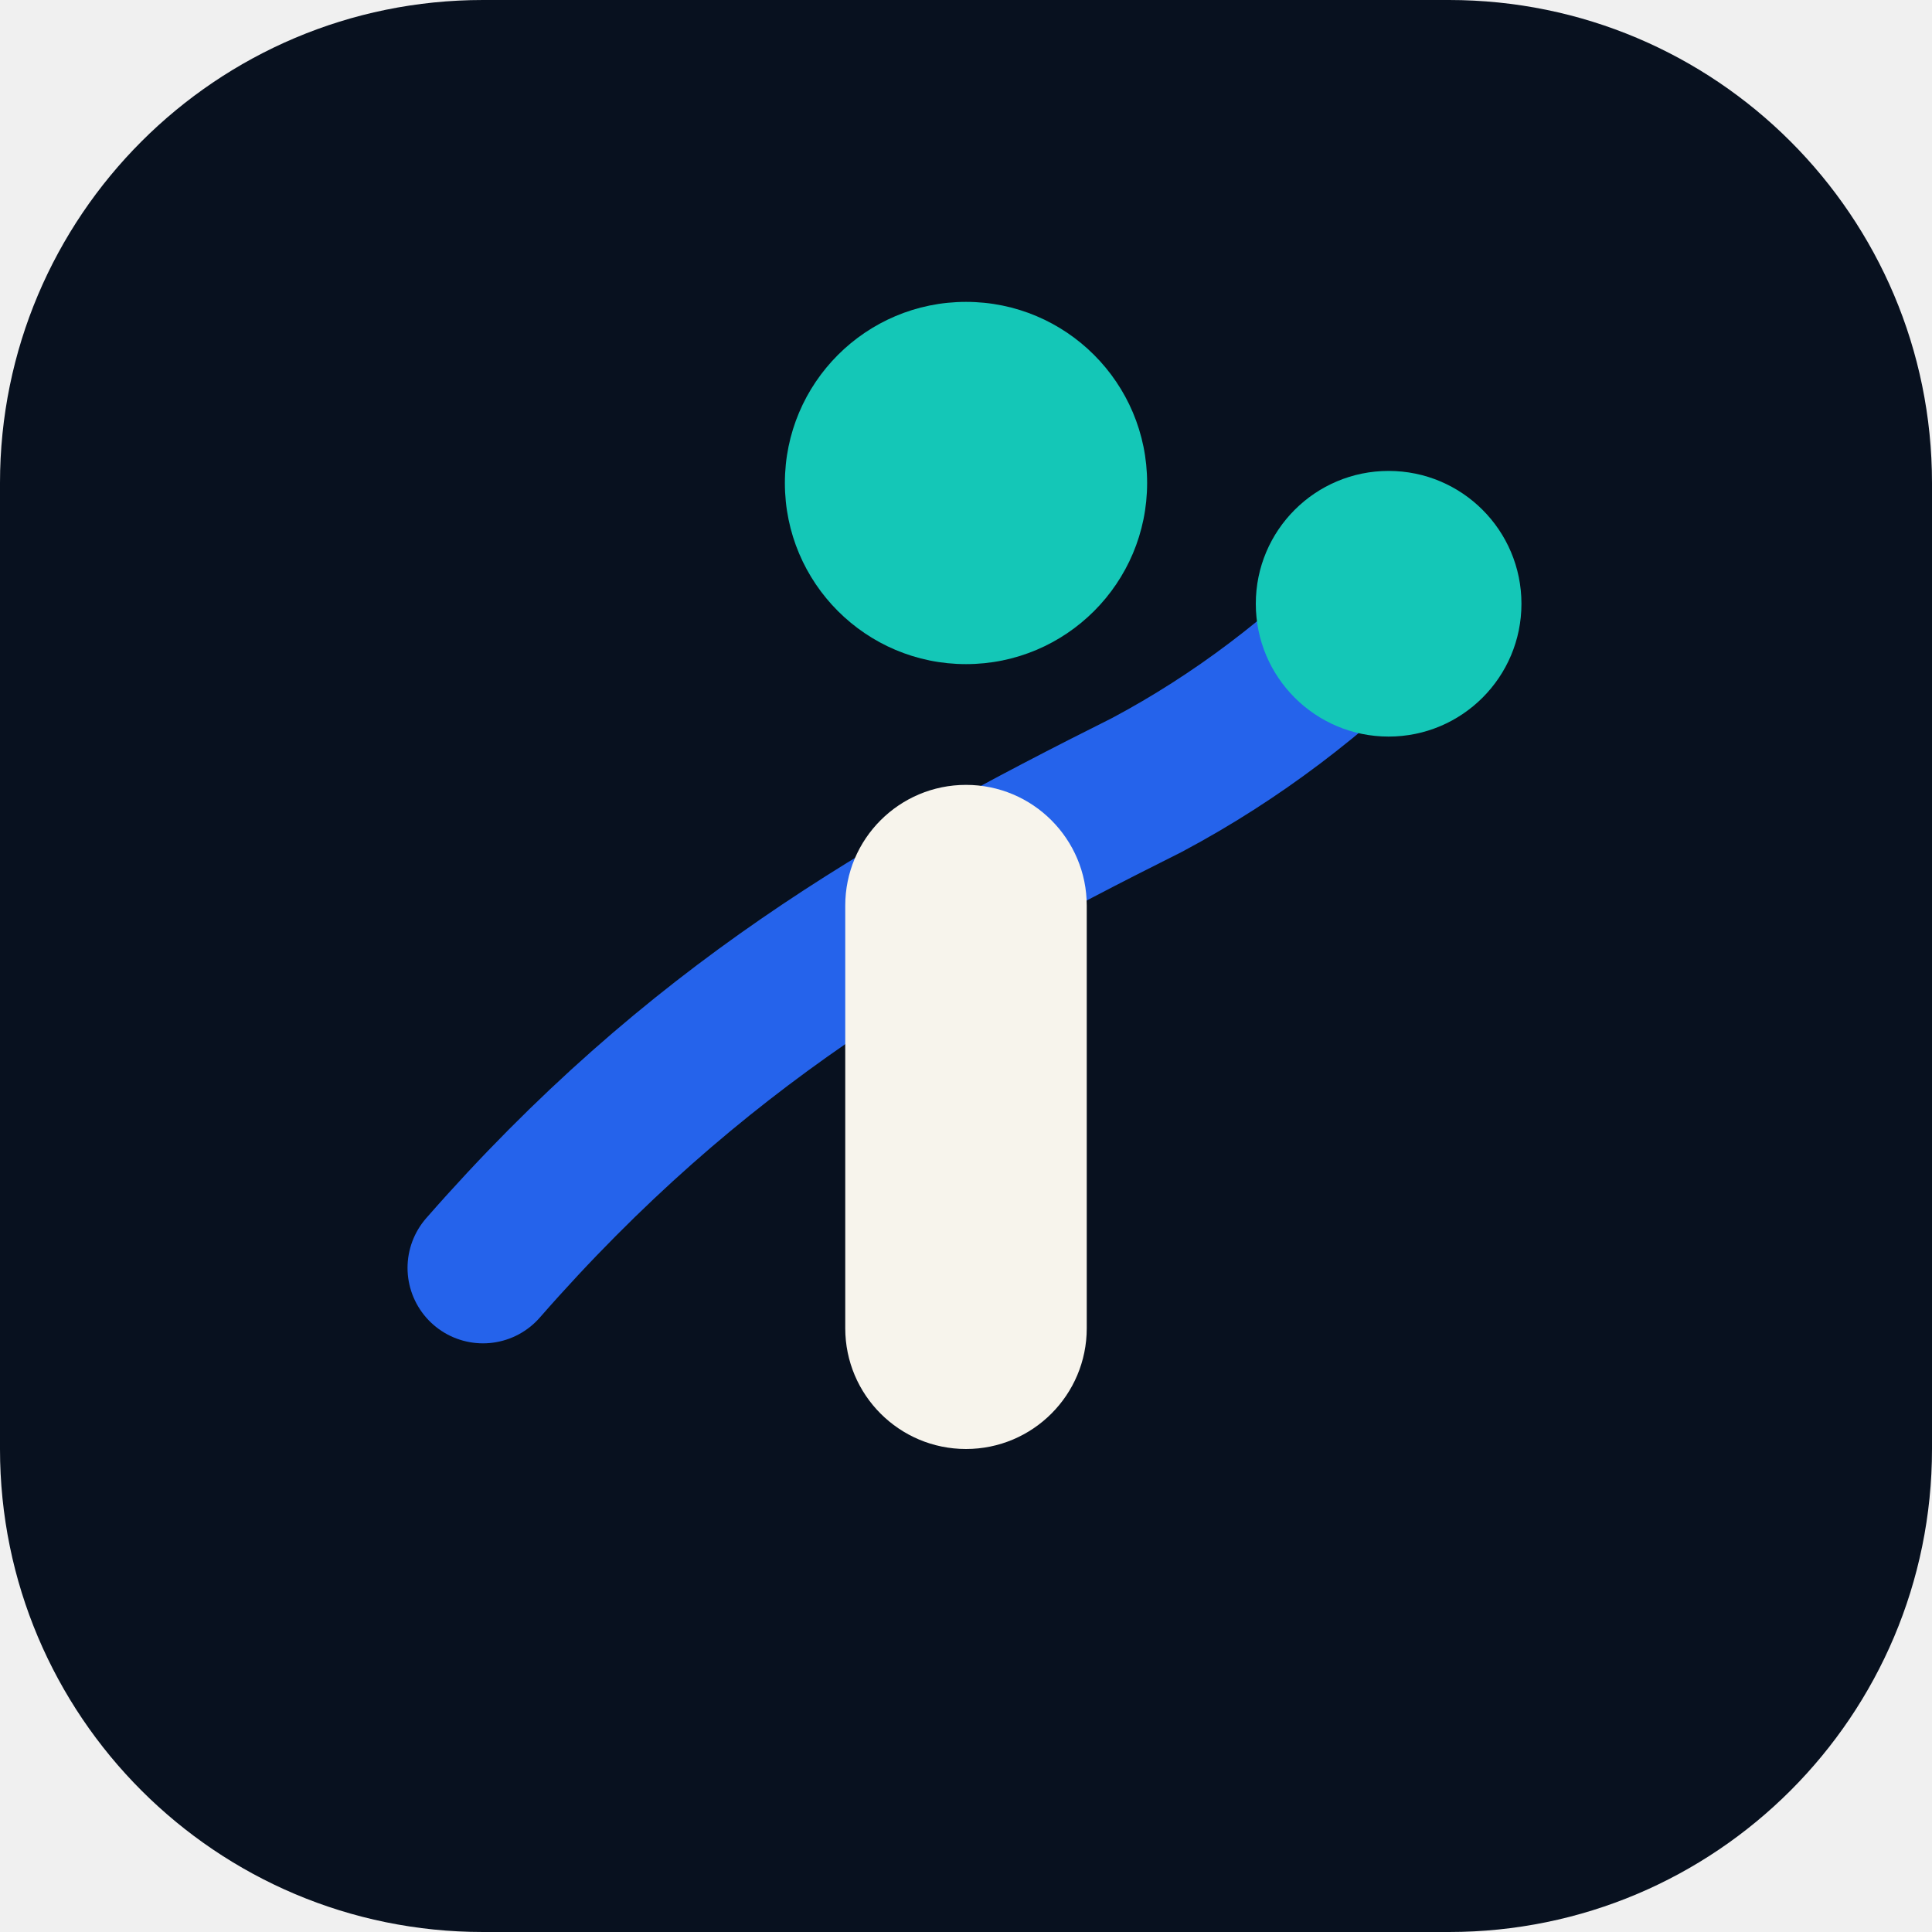
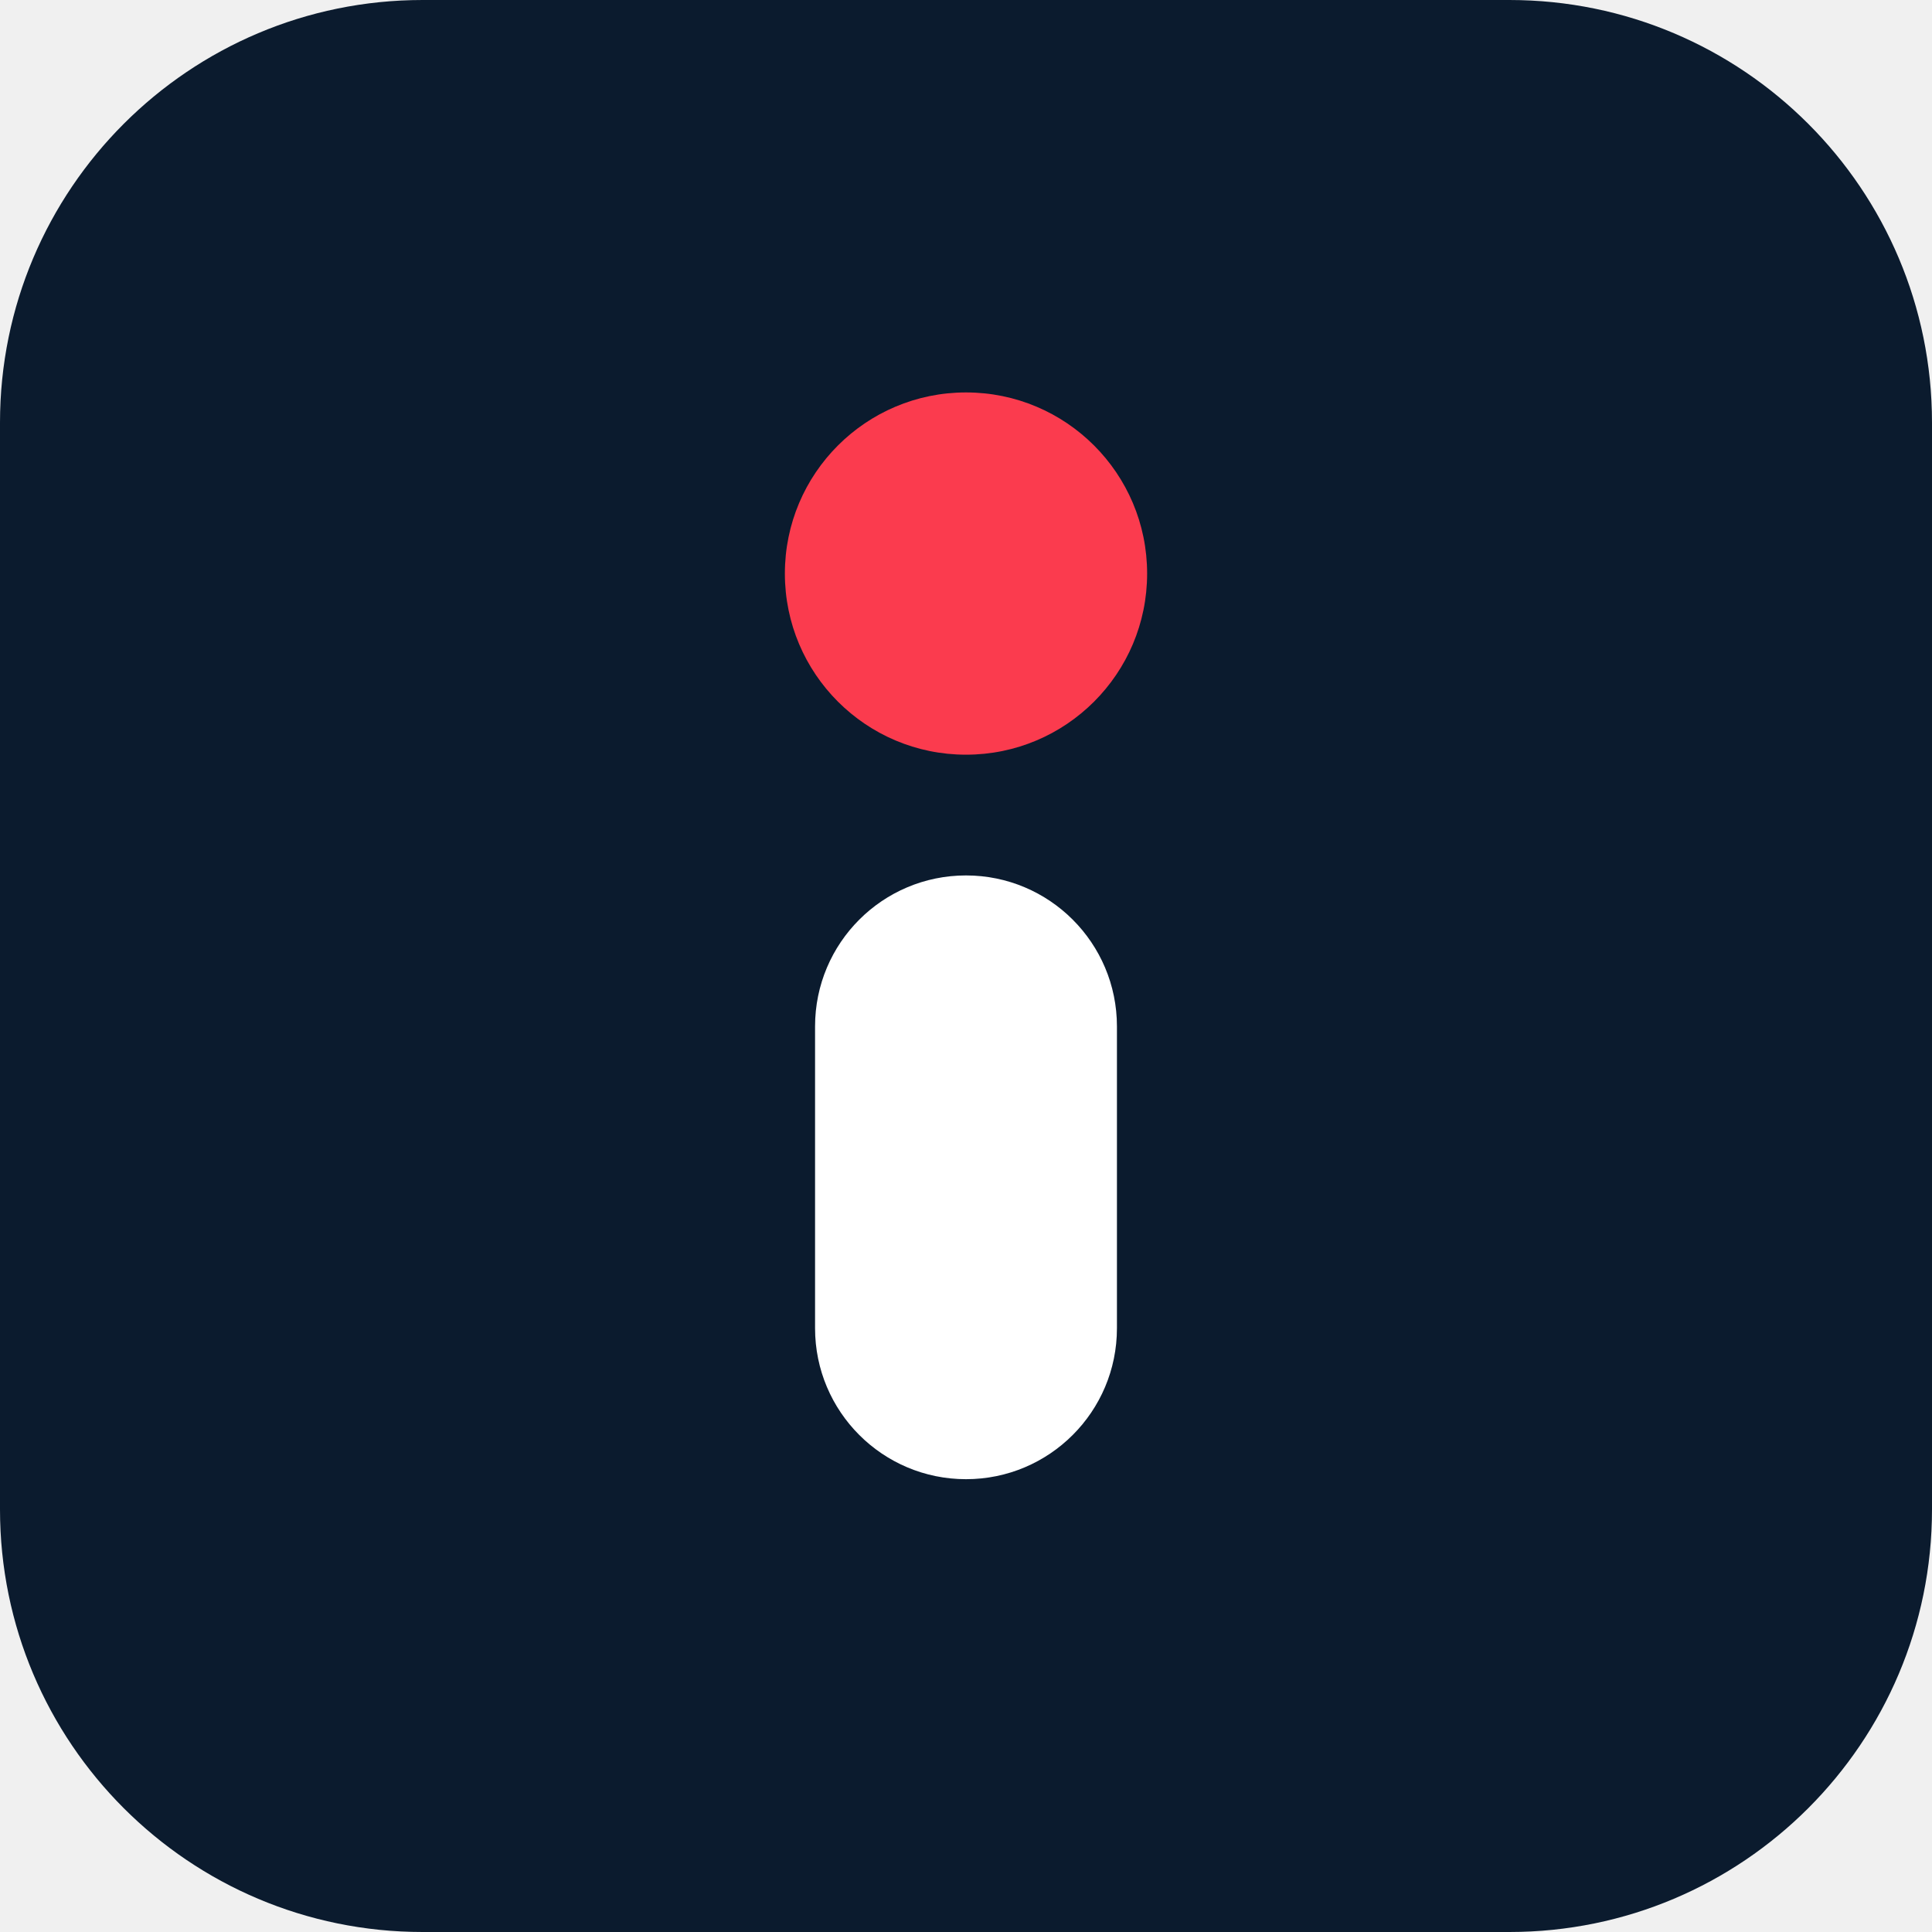
- <svg xmlns="http://www.w3.org/2000/svg" viewBox="0 0 32 32" fill="none" role="img" aria-label="Impjieg">
-   <rect width="32" height="32" rx="8" fill="#08111F" />
-   <path d="M8 21C11.5 17 15 15 19 13C20.5 12.2 21.8 11.2 23 10" stroke="#2563EB" stroke-width="2.5" stroke-linecap="round" />
-   <circle cx="16" cy="8" r="3" fill="#14C7B7" />
-   <rect x="14" y="13" width="4" height="11" rx="2" fill="#F7F4EC" />
-   <circle cx="23" cy="10" r="2.2" fill="#14C7B7" />
+ <svg xmlns="http://www.w3.org/2000/svg" viewBox="0 0 64 64" width="64" height="64" role="img" aria-label="Impjieg">
+   <rect width="64" height="64" rx="14" fill="#0B1B2E" />
+   <rect x="27" y="29" width="10" height="20" rx="5" fill="#FFFFFF" />
+   <circle cx="32" cy="19" r="6" fill="#FB3B4E" />
</svg>
